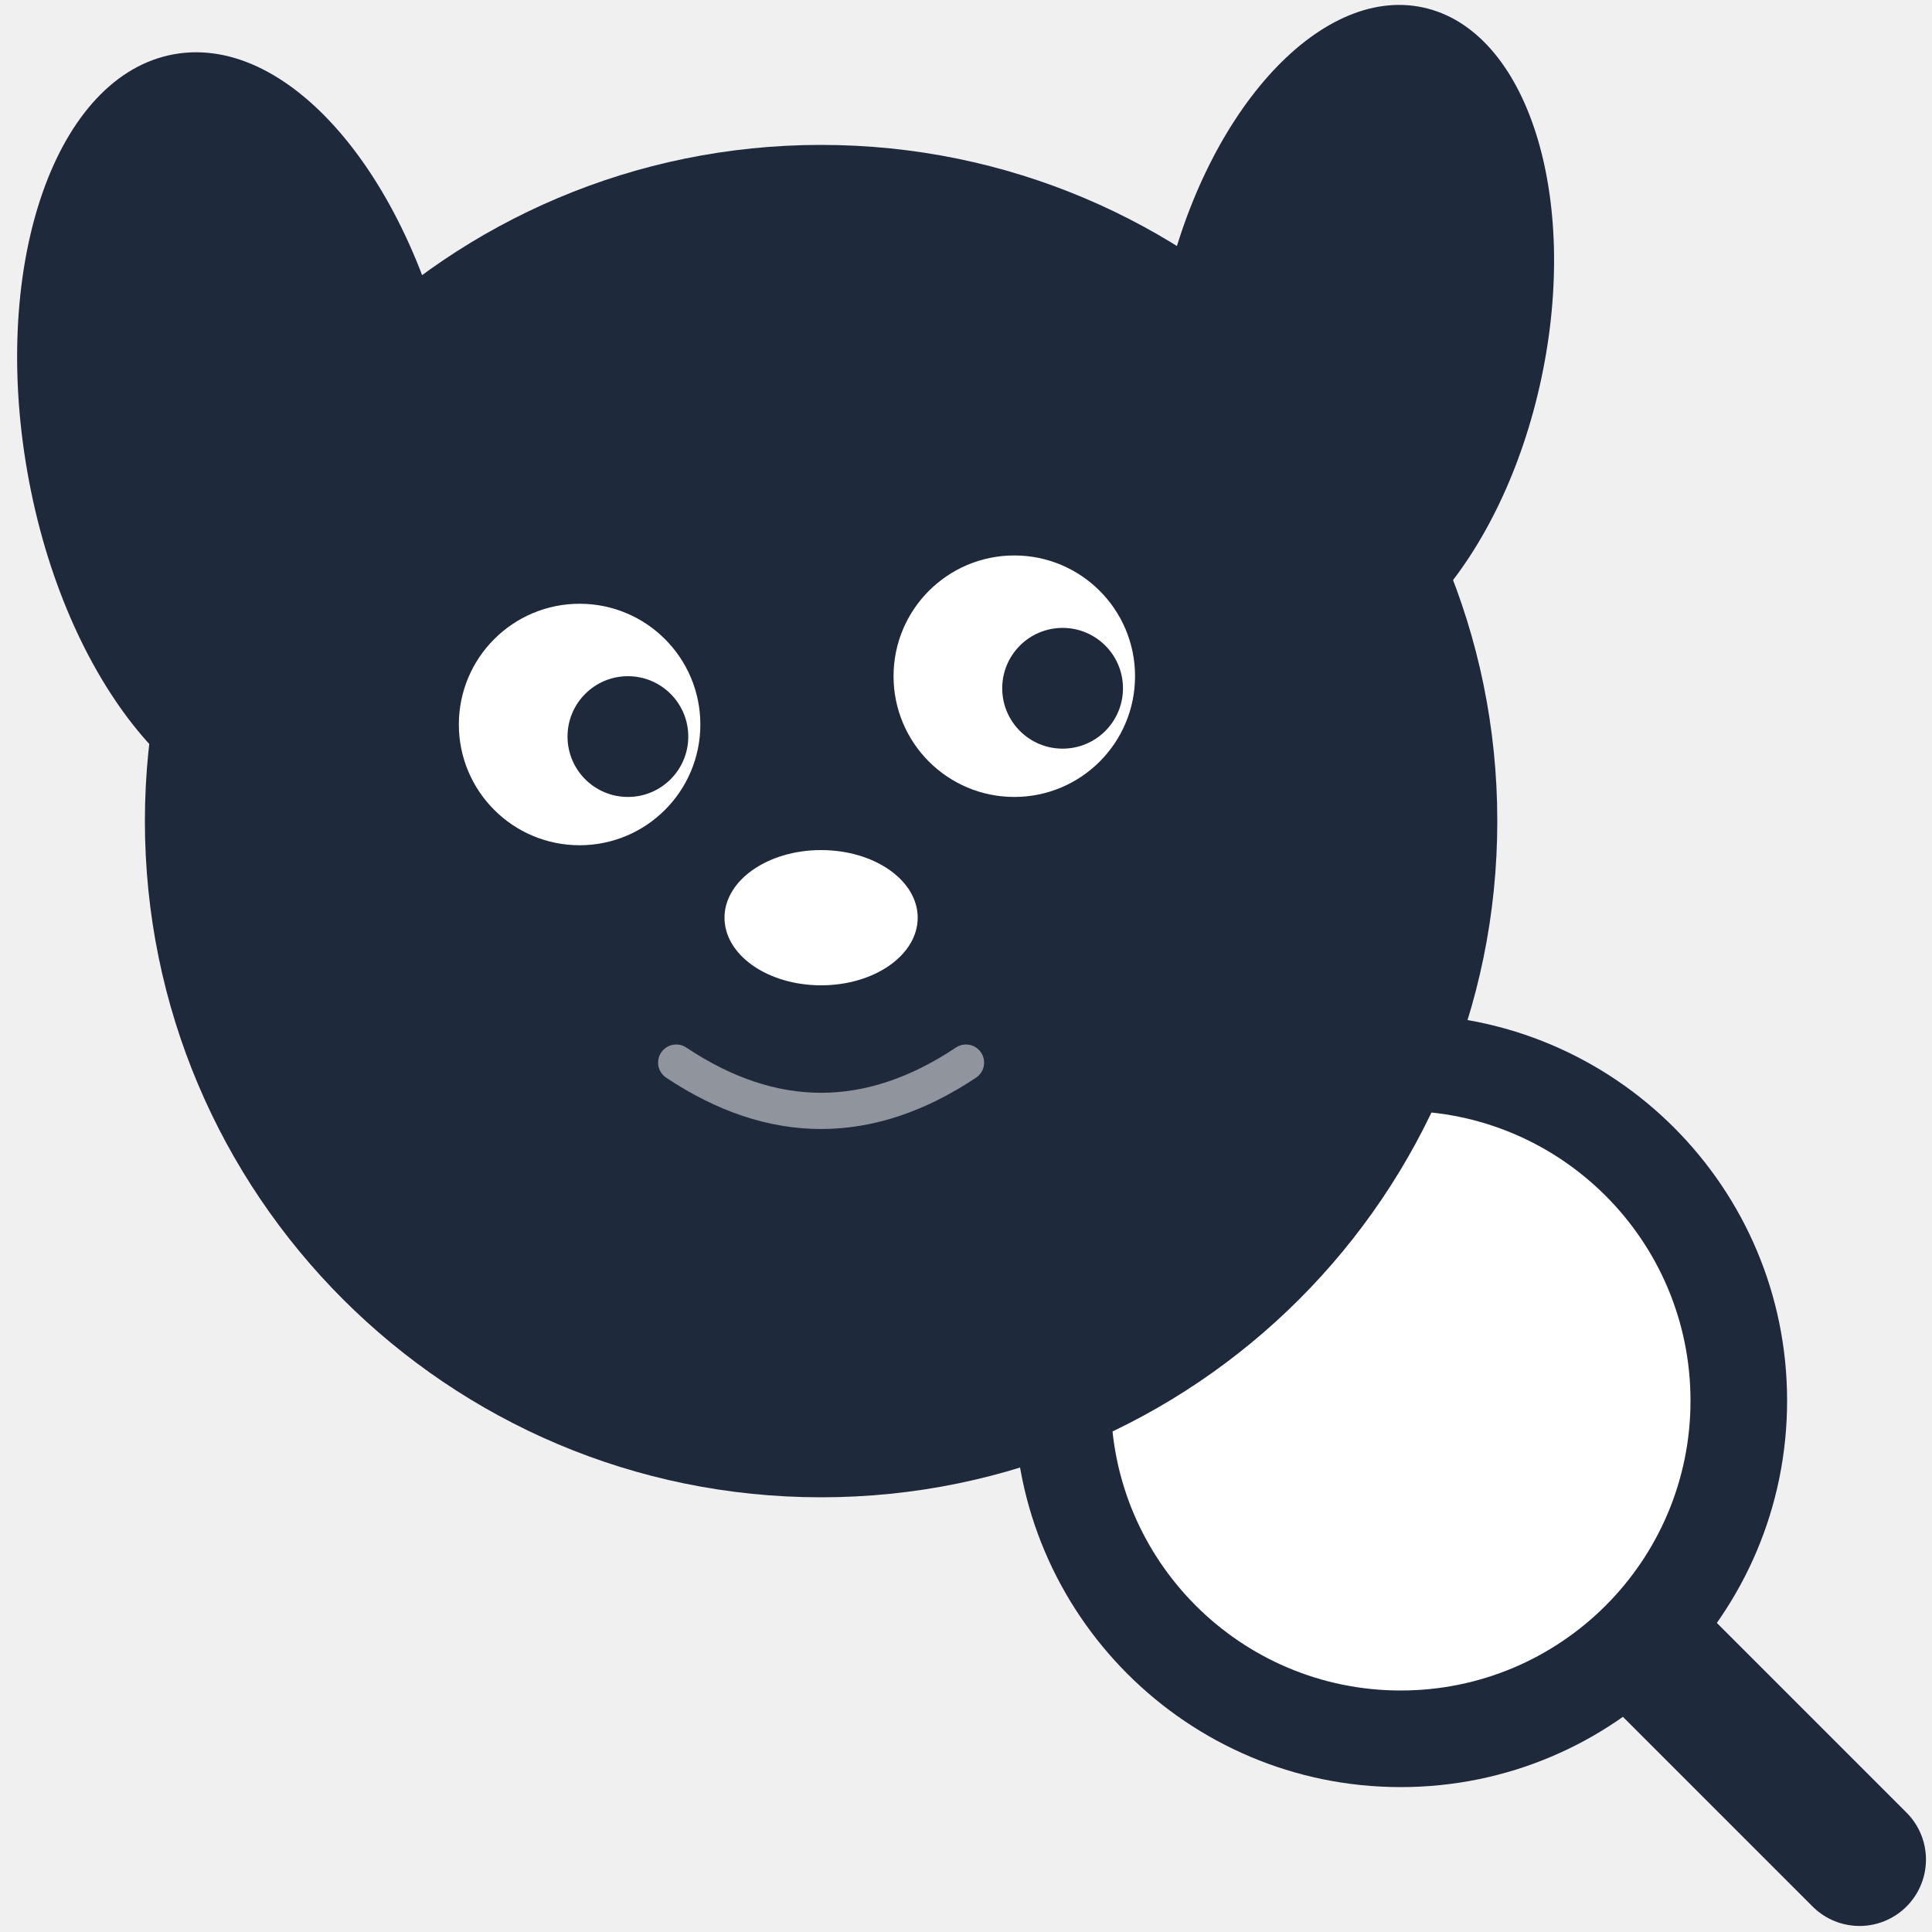
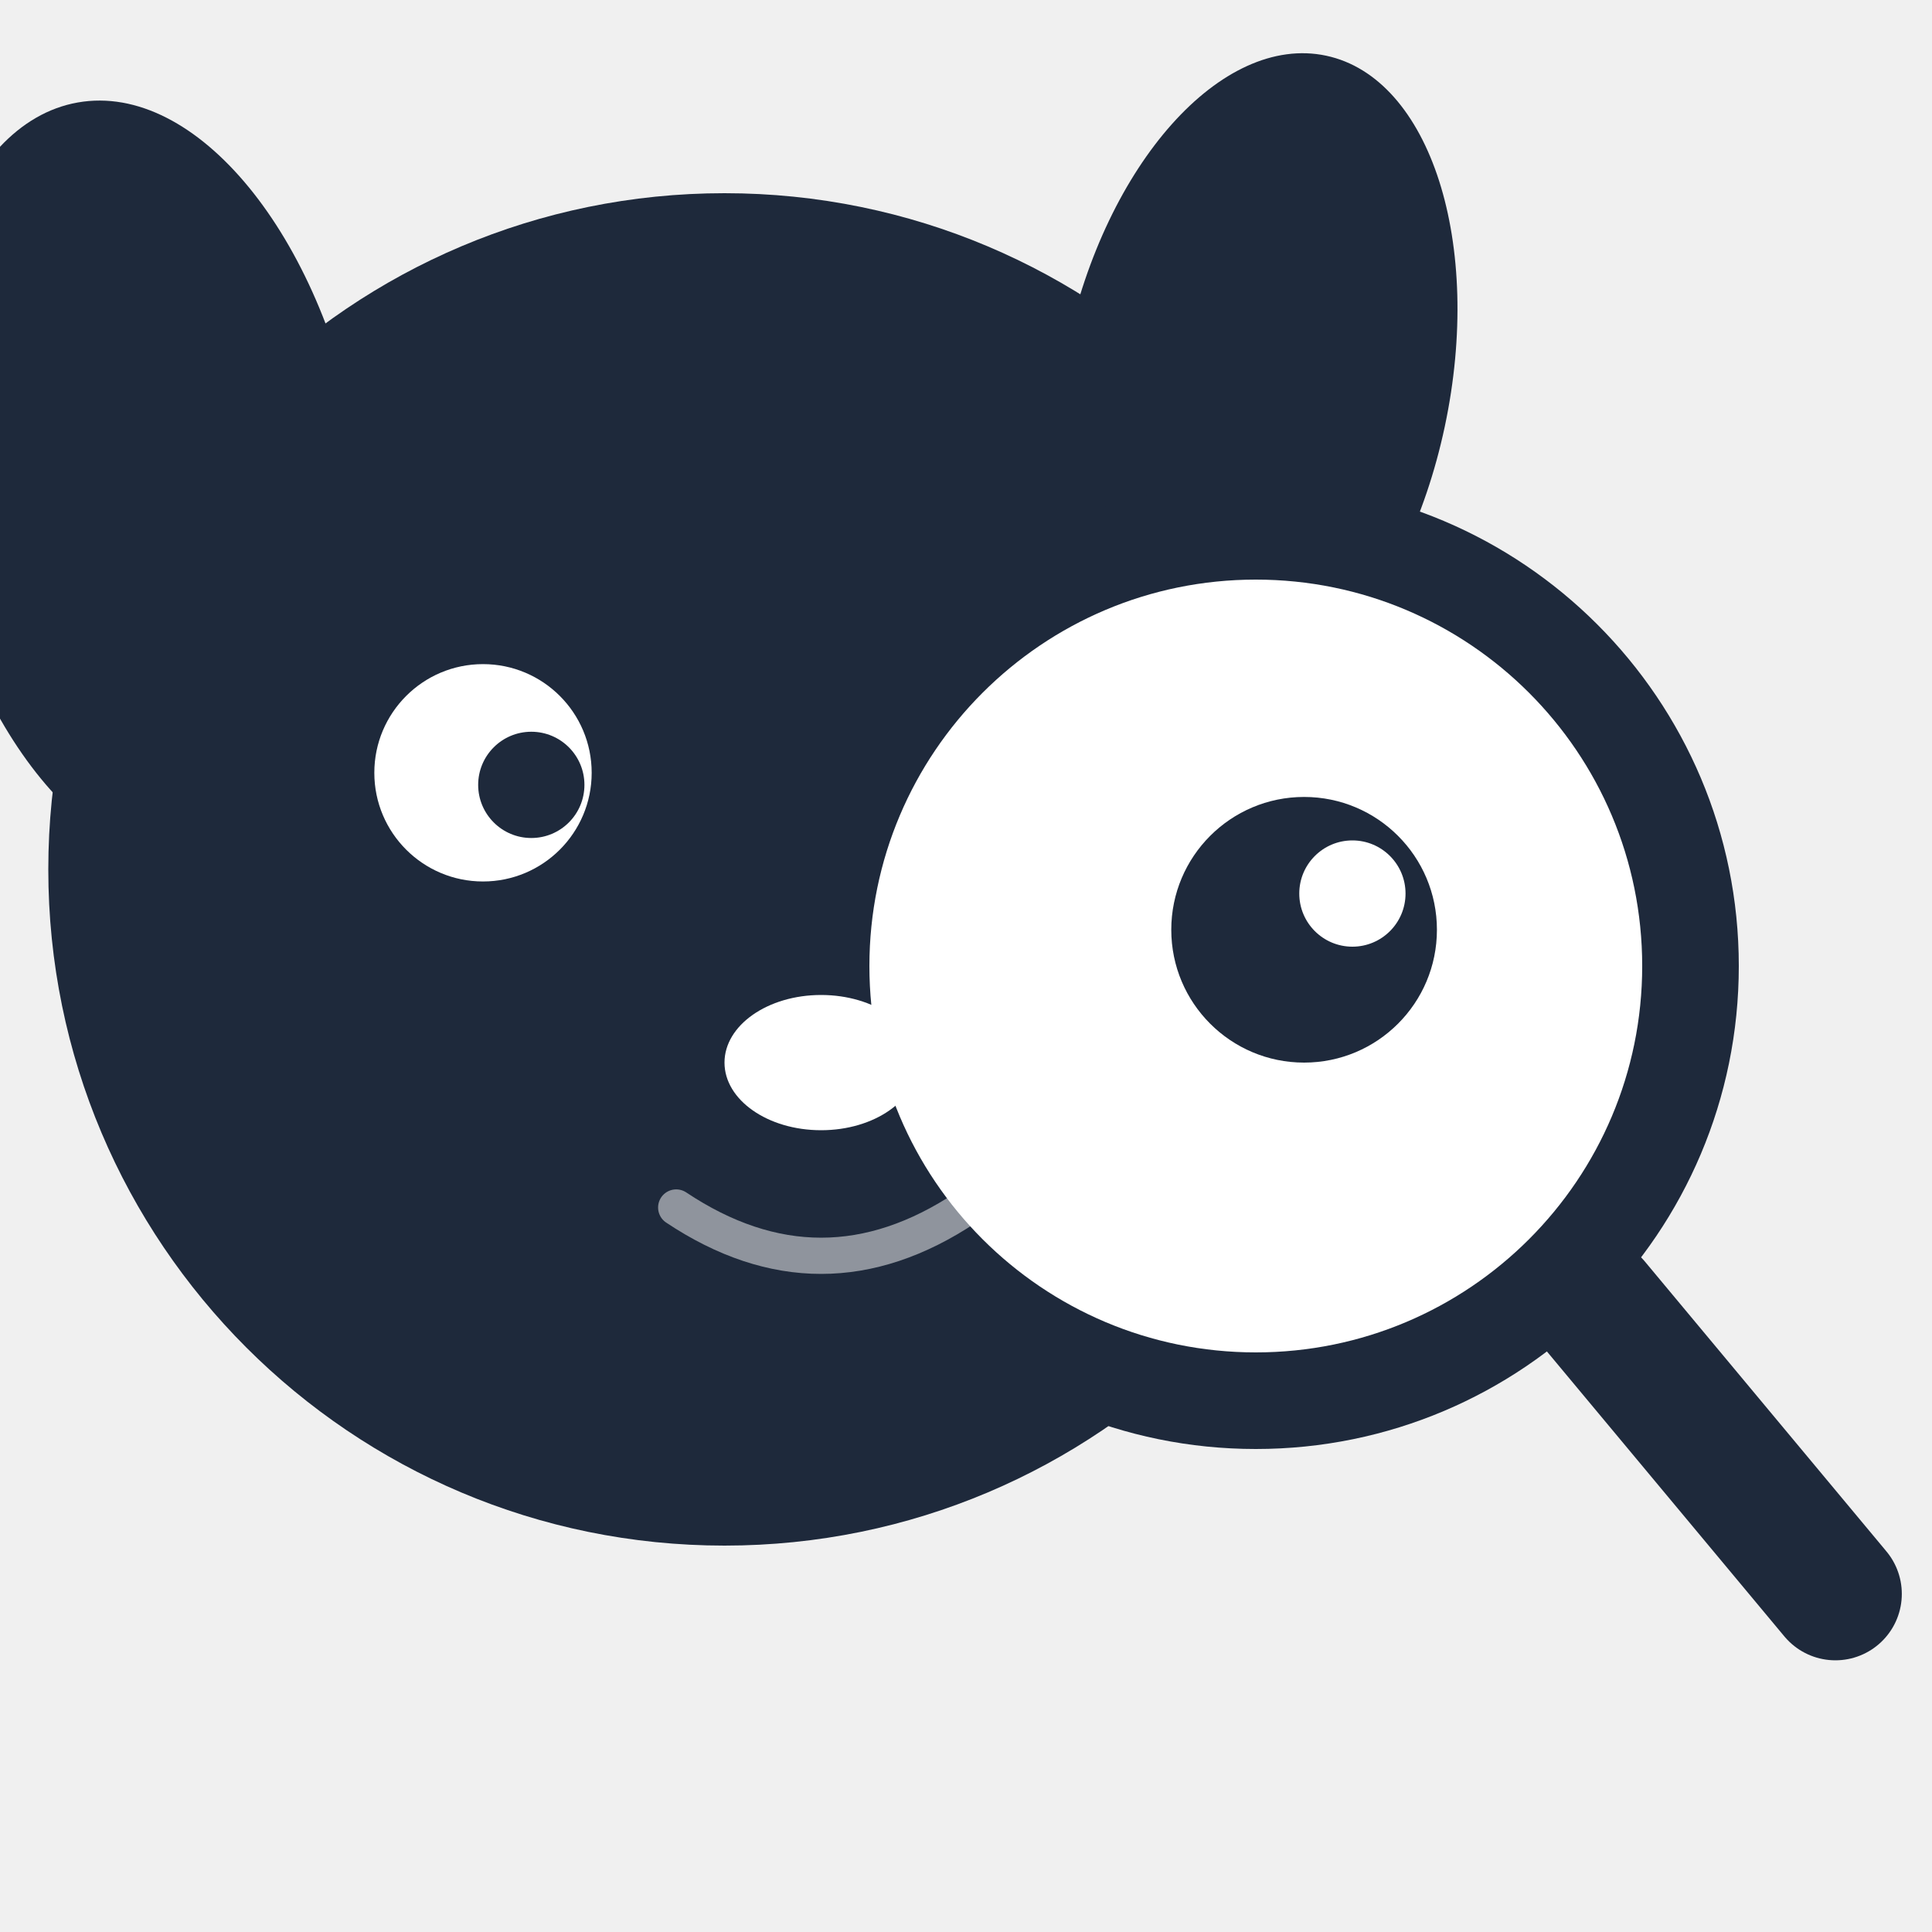
<svg xmlns="http://www.w3.org/2000/svg" viewBox="0 0 80 80" width="80" height="80">
-   <circle cx="58" cy="58" r="16" fill="#1e293b" />
-   <circle cx="58" cy="58" r="12" fill="white" />
-   <line x1="69" y1="69" x2="77" y2="77" stroke="#1e293b" stroke-width="5.5" stroke-linecap="round" />
-   <circle cx="34" cy="34" r="28" fill="#1e293b" />
-   <ellipse cx="10" cy="18" rx="9" ry="16" fill="#1e293b" transform="rotate(-10 10 18)" />
-   <ellipse cx="56" cy="14" rx="8" ry="14" fill="#1e293b" transform="rotate(12 56 14)" />
-   <circle cx="24" cy="30" r="5" fill="white" />
-   <circle cx="42" cy="28" r="5" fill="white" />
-   <circle cx="26" cy="30.5" r="2.5" fill="#1e293b" />
-   <circle cx="44" cy="28.5" r="2.5" fill="#1e293b" />
-   <ellipse cx="34" cy="38" rx="4" ry="2.8" fill="white" />
-   <path d="M28 44 Q34 48 40 44" fill="none" stroke="white" stroke-width="1.5" stroke-linecap="round" opacity="0.5" />
+   <circle cx="30" cy="36" r="28" fill="#1e293b" />
+   <ellipse cx="6" cy="20" rx="9" ry="16" fill="#1e293b" transform="rotate(-10 6 20)" />
+   <ellipse cx="52" cy="16" rx="8" ry="14" fill="#1e293b" transform="rotate(12 52 16)" />
+   <circle cx="20" cy="32" r="4.5" fill="white" />
+   <circle cx="22" cy="32.5" r="2.2" fill="#1e293b" />
+   <circle cx="52" cy="40" r="20" fill="#1e293b" />
+   <circle cx="52" cy="40" r="16" fill="white" />
+   <line x1="66" y1="54" x2="76" y2="66" stroke="#1e293b" stroke-width="5.5" stroke-linecap="round" />
+   <circle cx="52" cy="38" r="9" fill="white" />
+   <circle cx="54" cy="38.5" r="5.5" fill="#1e293b" />
+   <circle cx="56" cy="37" r="2.2" fill="white" />
+   <ellipse cx="34" cy="44" rx="4" ry="2.8" fill="white" />
+   <path d="M28 50 Q34 54 40 50" fill="none" stroke="white" stroke-width="1.5" stroke-linecap="round" opacity="0.5" />
</svg>
